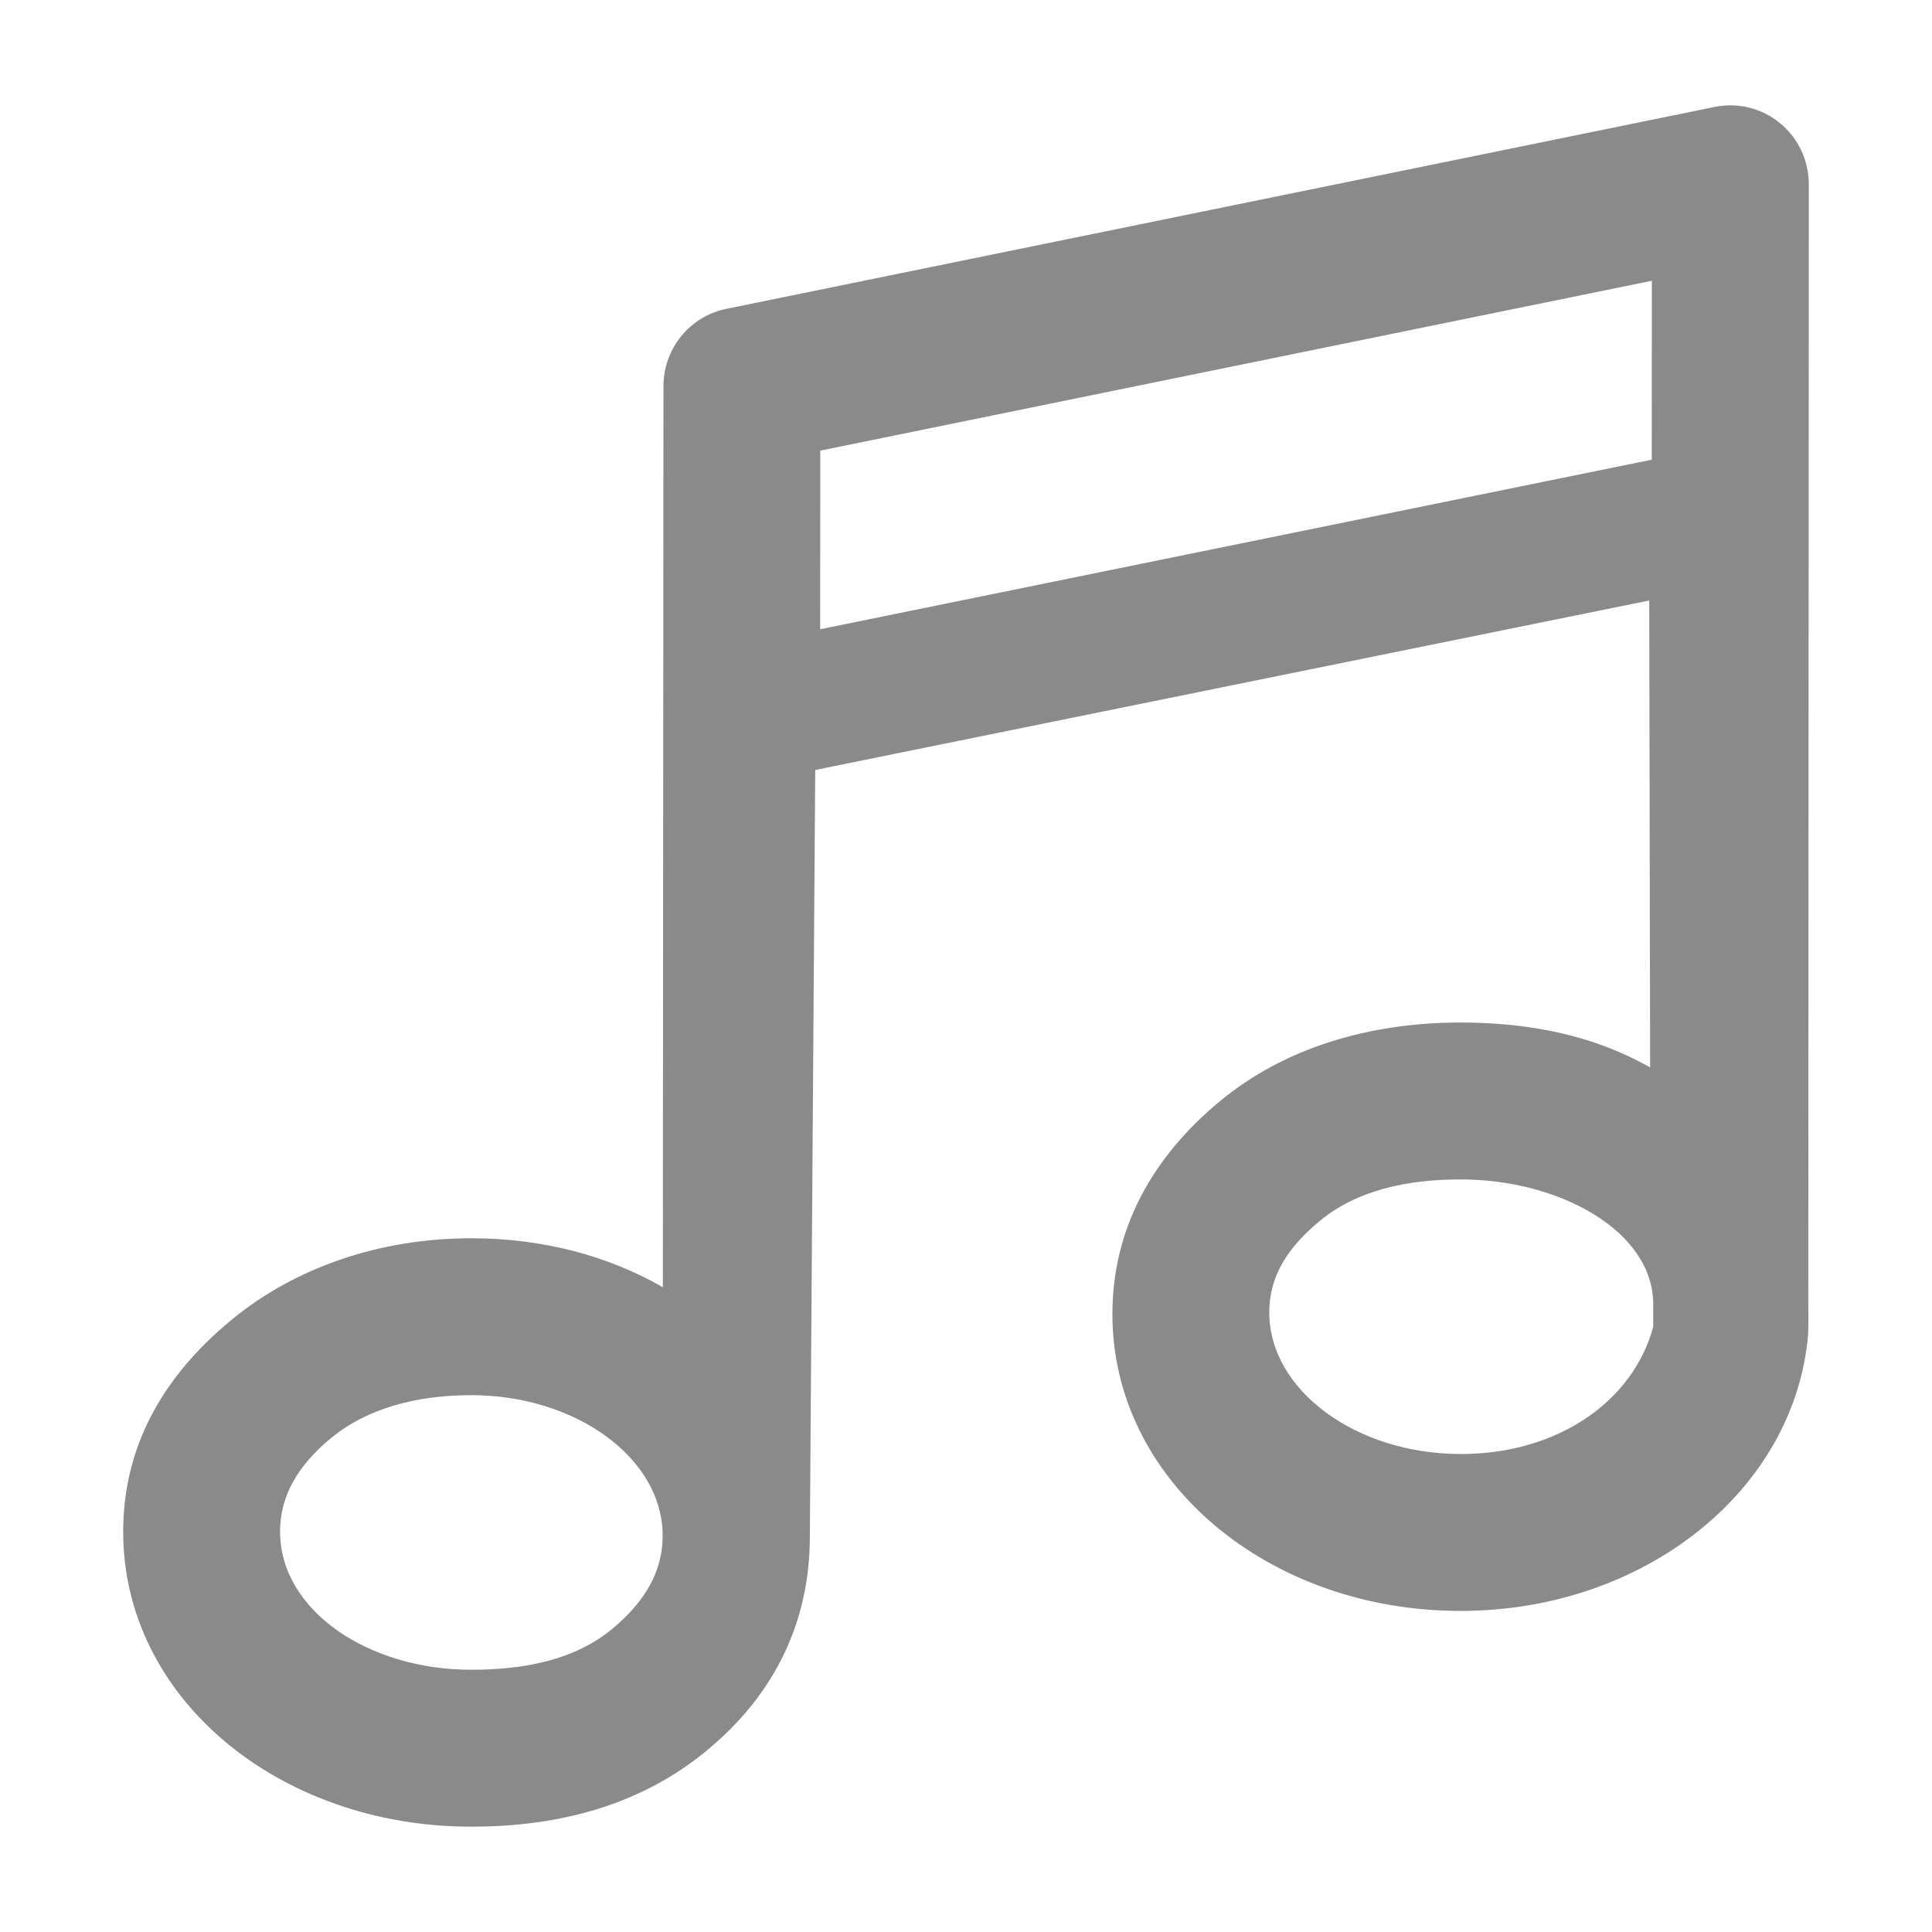
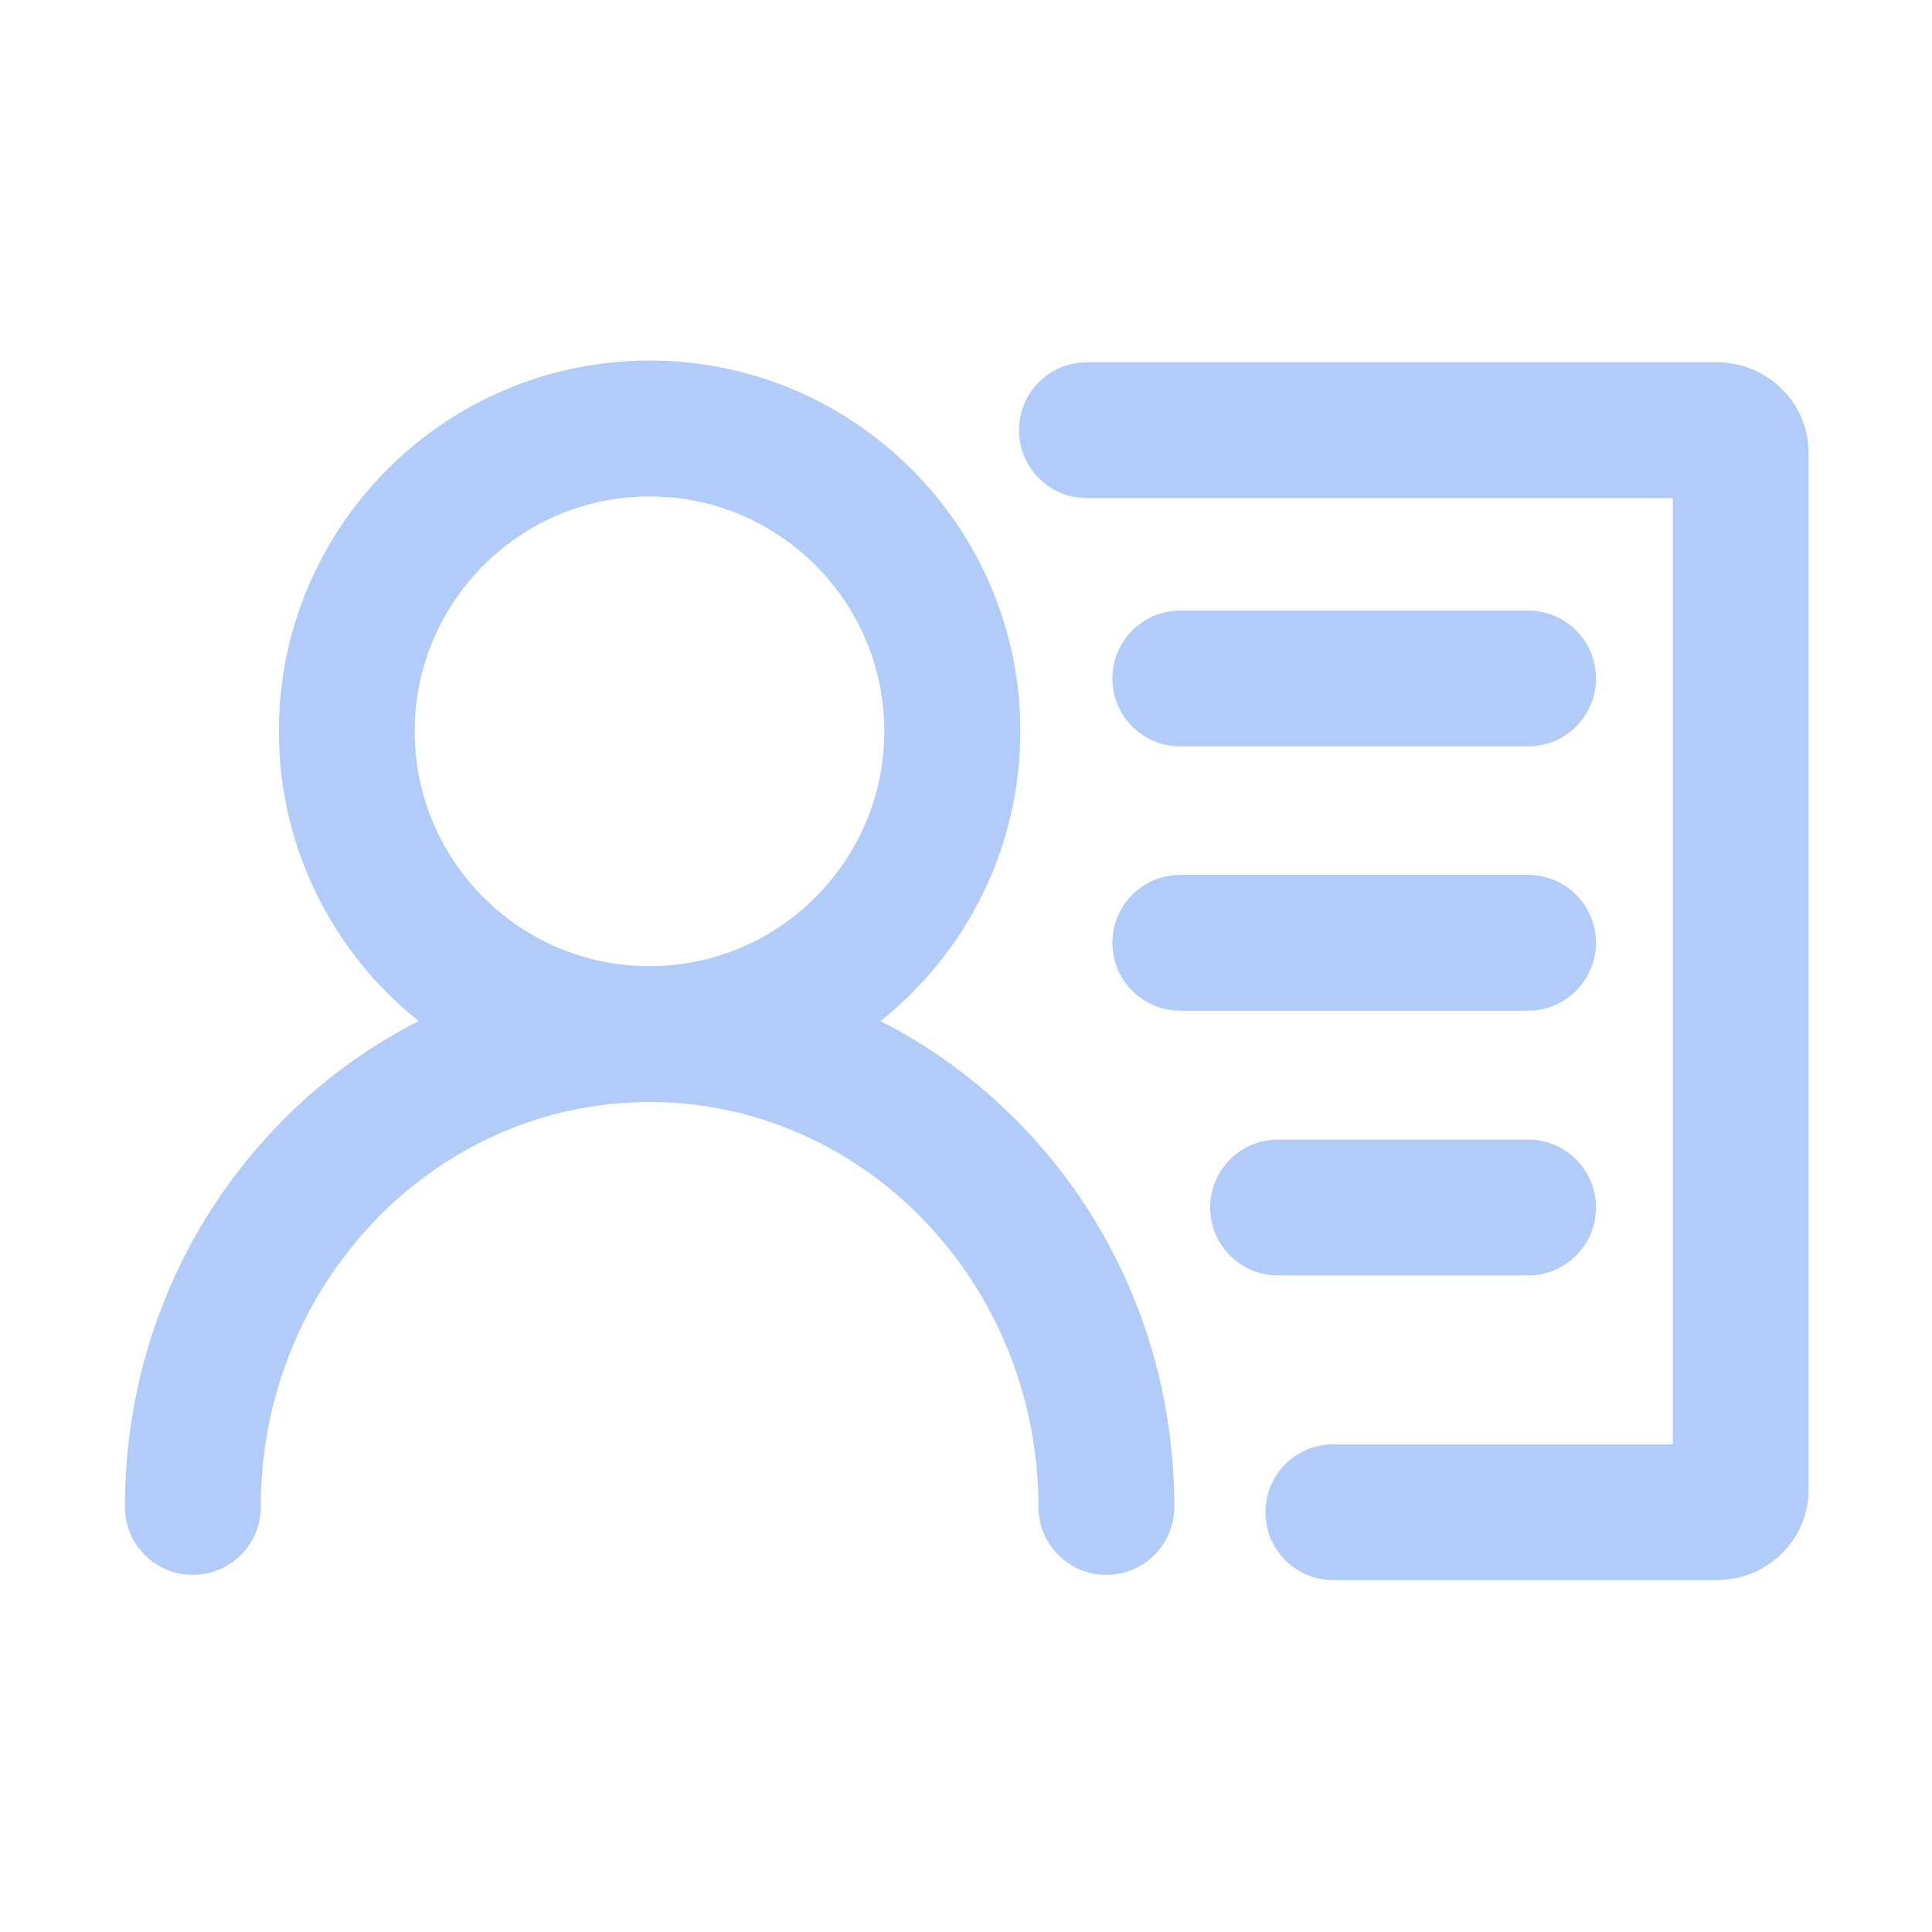
- <svg xmlns="http://www.w3.org/2000/svg" t="1679478232978" class="icon" viewBox="0 0 1024 1024" version="1.1" p-id="45764" width="32" height="32">
-   <path d="M958.709 97.672c0.01-12.555-5.593-24.447-15.255-32.393a41.316 41.316 0 0 0-34.595-8.61L384.945 163.7c-19.36 3.955-33.28 21.073-33.296 40.942l-0.33 477.604c-29.119-16.737-63.945-25.944-101.395-25.944h-0.157c-47.75 0-92.991 15.038-127.399 43.52-36.778 30.448-57.051 67.603-57.077 111.975-0.055 88.384 82.675 156.375 184.416 156.375h0.158c47.76 0 90.444-11.96 124.856-40.443 36.783-30.443 54.52-69.159 54.52-113.514V815.294l2.846-407.194 442.042-89.83 0.473 247.499c-29.042-16.597-63.071-23.819-100.354-23.819h-0.168c-47.75 0-92.99 13.146-127.399 41.624-36.786 30.442-57.061 68.54-57.087 112.915-0.056 88.384 82.68 157.331 184.435 157.331h0.127c97.022 0 176.962-63.574 184.162-146.288 0.07-0.984 0.254-5.492 0.113-16.95l0.278-592.91z m-634.255 765.72c-19.57 16.198-46.054 21.615-74.59 21.615h-0.097c-54.951 0-101.355-31.69-101.33-73.255 0.01-18.933 9.52-35.063 26.77-49.342 19.563-16.195 46.039-22.942 74.56-22.942h0.097c54.97 0 101.39 33.026 101.364 74.6-0.015 18.926-9.52 35.044-26.774 49.323z m110.252-529.878l0.065-94.667 440.756-90.042-0.065 94.842-440.756 89.867zM774.16 770.656h-0.076c-54.96 0-101.37-33.586-101.344-75.156 0.01-18.934 9.52-34.117 26.774-48.392 19.563-16.195 46.04-21.992 74.57-21.992h0.107c52.344 0 102.061 27.31 102.061 66.251v11.797c-10.395 38.907-49.78 67.492-102.092 67.492z" fill="#8a8a8a" p-id="45765" />
+ <svg xmlns="http://www.w3.org/2000/svg" t="1685255107925" class="icon" viewBox="0 0 1024 1024" version="1.1" p-id="32771" width="128" height="128">
+   <path d="M466.7 541.2c45.1-36 74.1-91.5 74.1-153.6 0-108.3-88.1-196.5-196.5-196.5s-196.5 88.1-196.5 196.5c0 62.1 29 117.6 74.1 153.6-27.3 13.8-52.6 32.4-74.7 55.3-52.2 54.1-81 125.9-81 202.2 0 19.9 16.1 36 36 36s36-16.1 36-36c0-118.4 92.5-214.6 206.1-214.6s206.1 96.3 206.1 214.6c0 19.9 16.1 36 36 36s36-16.1 36-36c0-76.3-28.8-148.2-81-202.2-22.2-22.9-47.4-41.4-74.7-55.3zM219.8 387.6c0-68.6 55.8-124.5 124.5-124.5S468.7 319 468.7 387.6s-55.8 124.5-124.5 124.5-124.4-55.8-124.4-124.5zM910 192H576.1c-19.9 0-36 16.1-36 36s16.1 36 36 36h310.5v501.5H706.7c-19.9 0-36 16.1-36 36s16.1 36 36 36H910c26.8 0 48.6-21.5 48.6-48V240c0-26.4-21.8-48-48.6-48z" p-id="32772" fill="#b1ccf9" />
+   <path d="M625.6 395.6h184.3c19.9 0 36-16.1 36-36s-16.1-36-36-36H625.6c-19.9 0-36 16.1-36 36s16.1 36 36 36zM845.9 499.7c0-19.9-16.1-36-36-36H625.6c-19.9 0-36 16.1-36 36s16.1 36 36 36h184.3c19.9 0 36-16.2 36-36zM809.9 676c19.9 0 36-16.1 36-36s-16.1-36-36-36H677.4c-19.9 0-36 16.1-36 36s16.1 36 36 36h132.5z" p-id="32773" fill="#b1ccf9" />
</svg>
